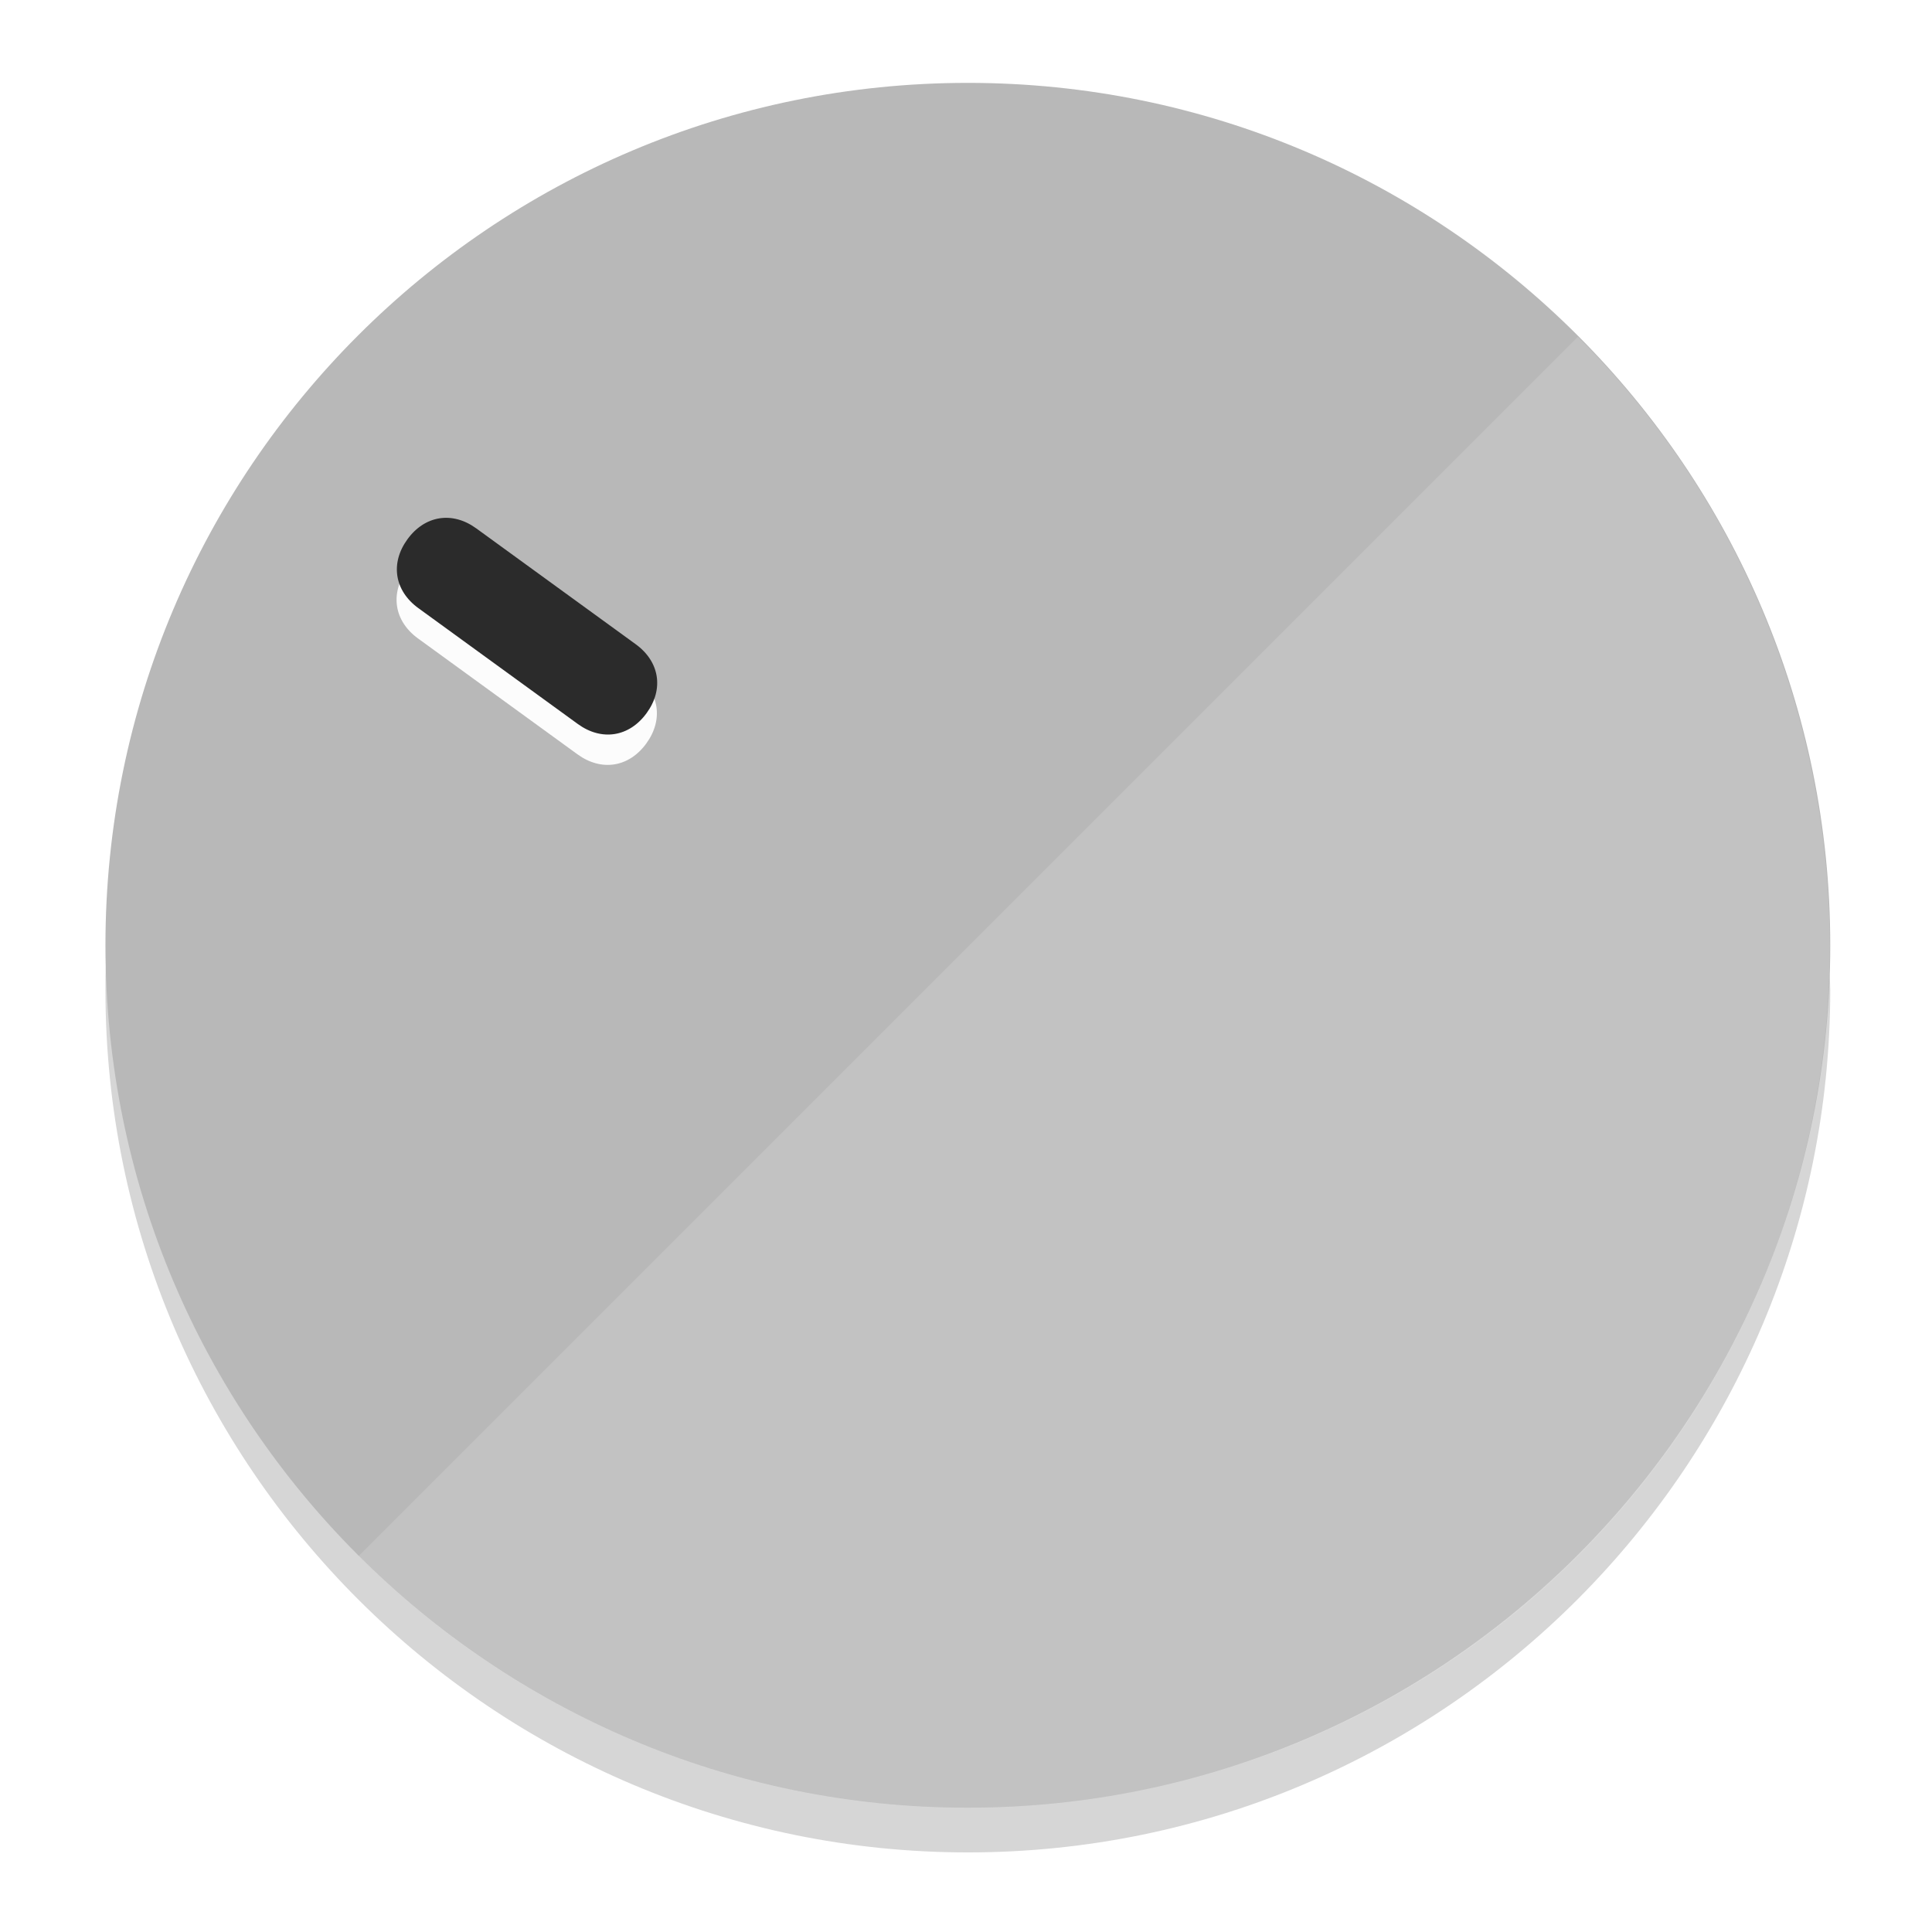
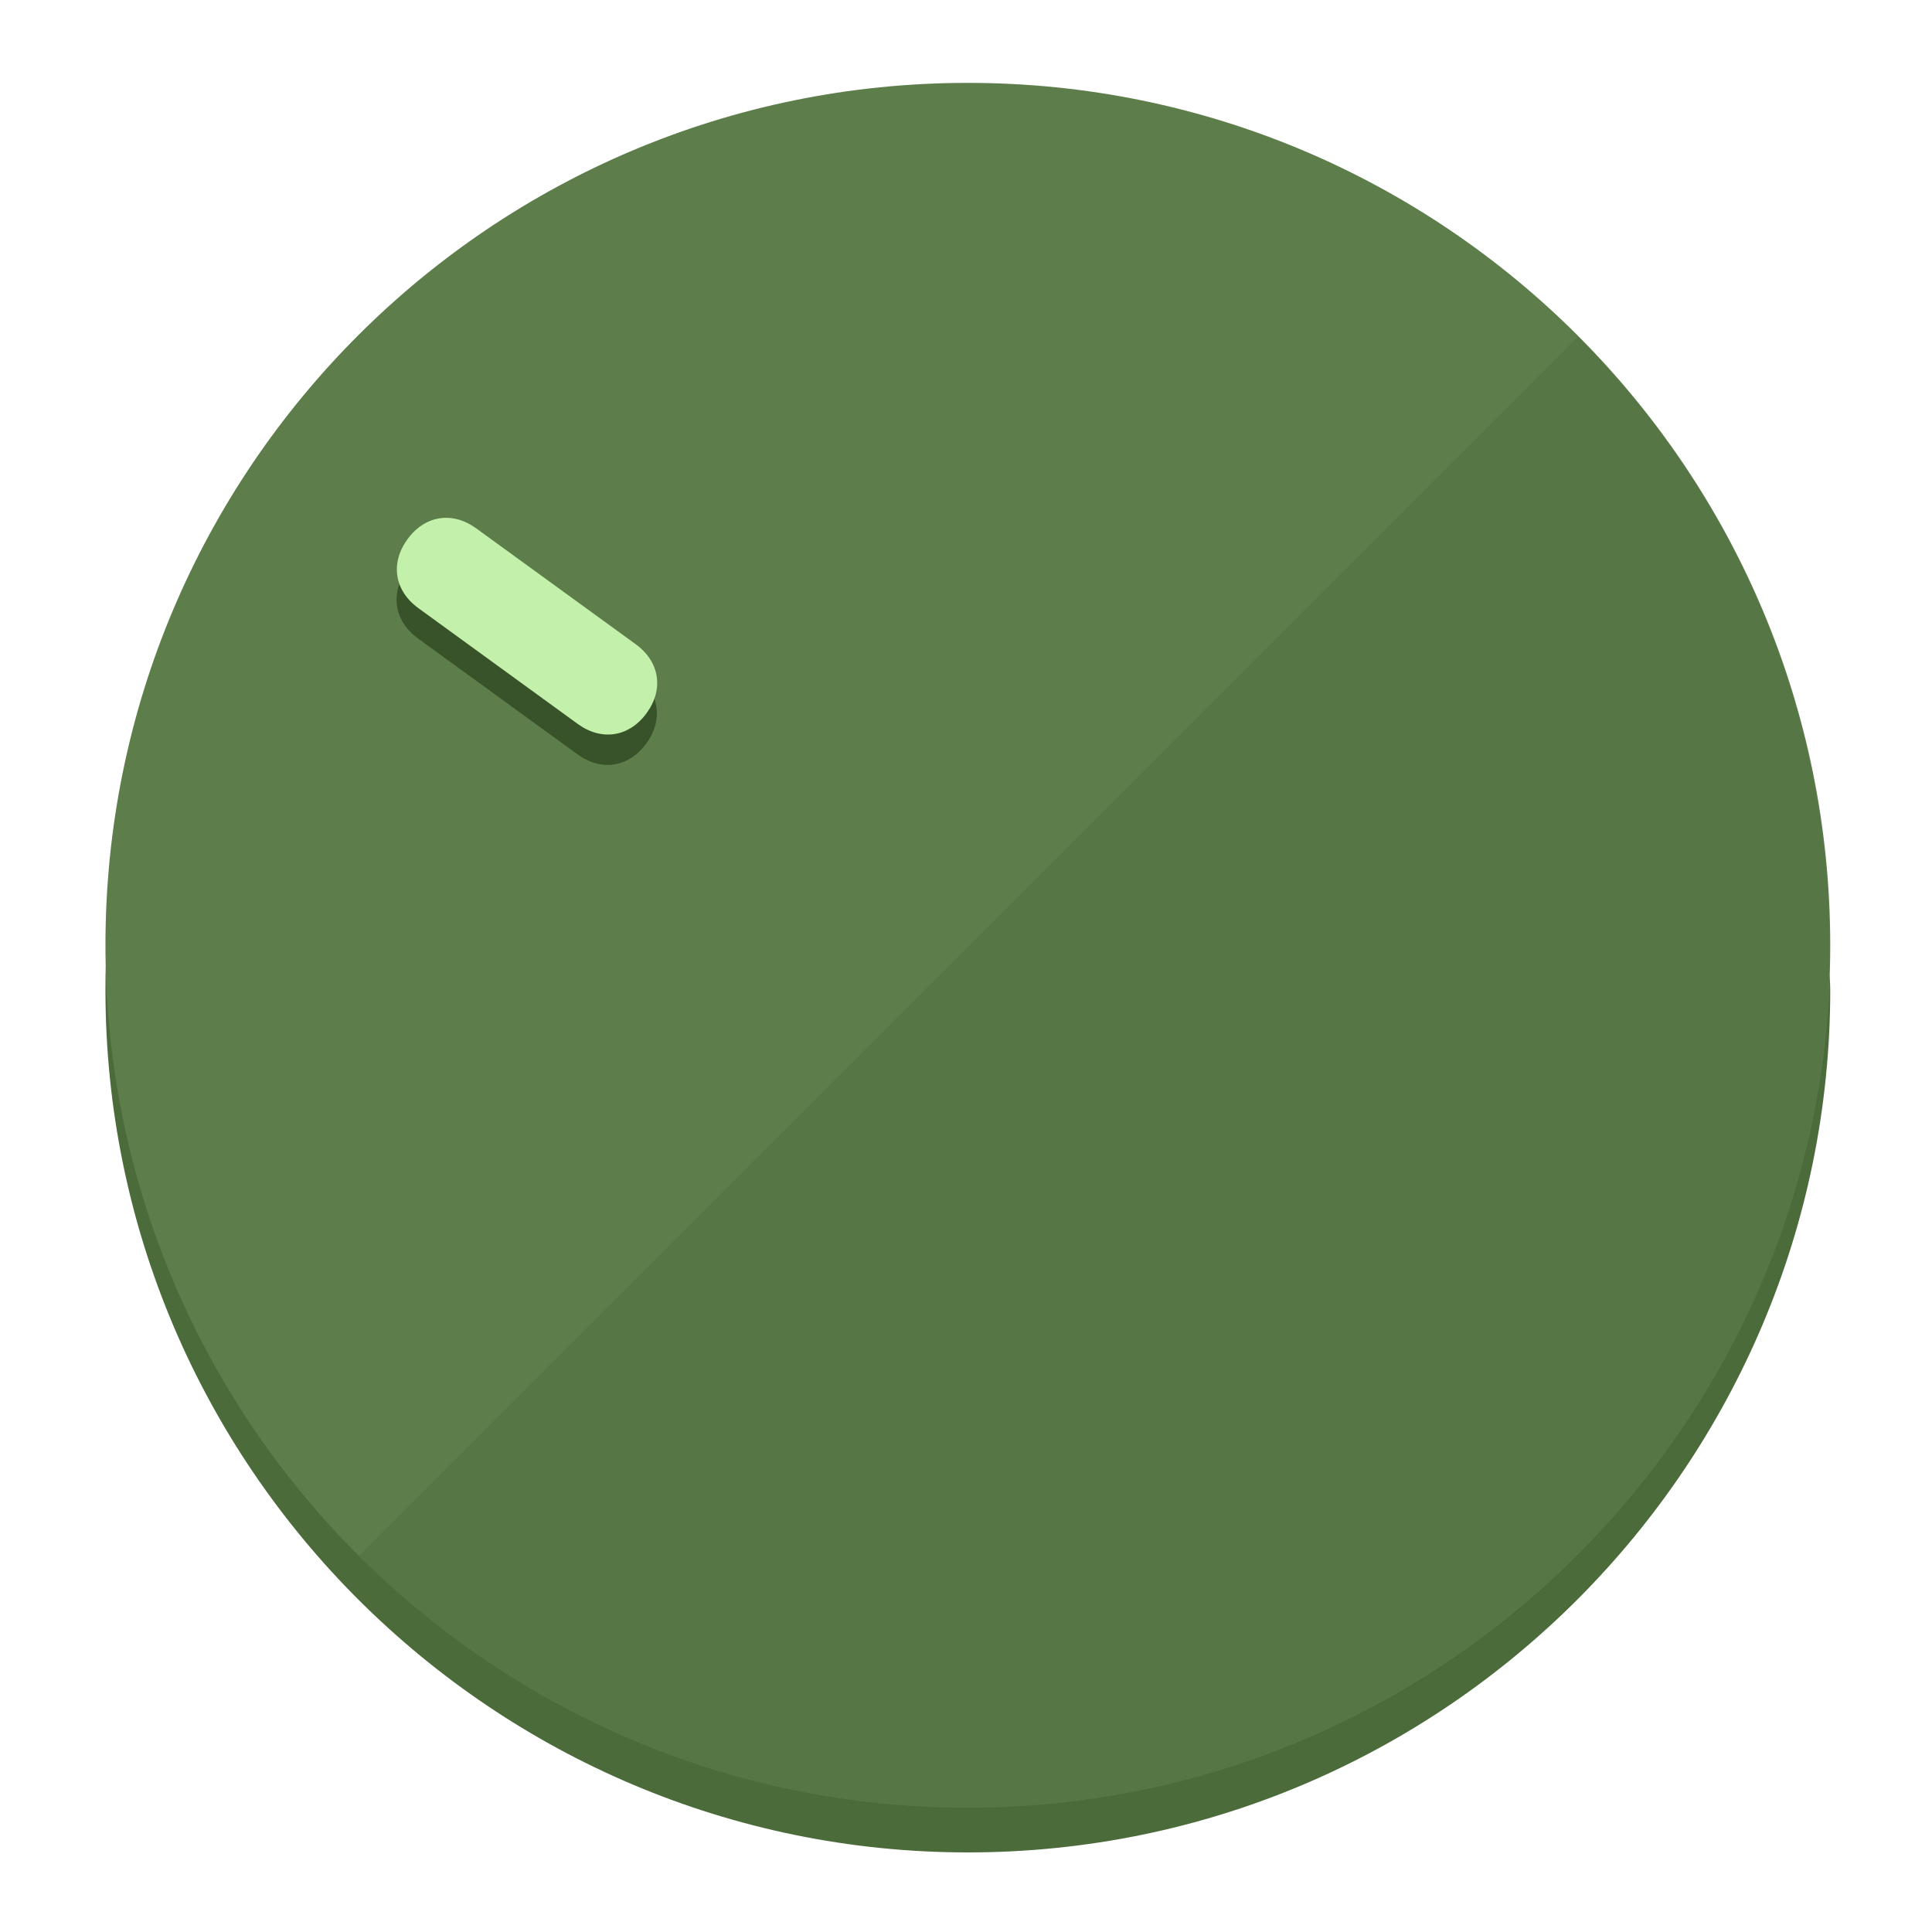
<svg xmlns="http://www.w3.org/2000/svg" height="120px" width="120px" version="1.1" id="Layer_1" viewBox="0 0 496.8 496.8" xml:space="preserve">
  <defs id="defs23" />
  <g id="g3158">
-     <path style="display:inline;fill:#D6D6D6;fill-opacity:1;stroke-width:1.584" d="m 248.875,445.92 c 116.582,0 212.89,-91.238 220.493,-205.286 0,5.069 1.267,8.87 1.267,13.939 0,121.651 -98.842,221.76 -221.76,221.76 -121.651,0 -221.76,-98.842 -221.76,-221.76 0,-5.069 0,-8.87 1.267,-13.939 7.603,114.048 103.91,205.286 220.493,205.286 z" id="path8" />
-     <circle style="display:inline;fill:#B8B8B8;fill-opacity:1;stroke-width:1.584" cx="248.875" cy="243.071" r="221.76" id="circle12" />
-     <path style="display:inline;fill:#FCFCFC;fill-opacity:0.154;stroke-width:1.587" d="m 405.744,86.606 c 86.308,86.308 86.308,227.193 0,313.5 -86.308,86.308 -227.193,86.308 -313.5,0" id="path14" />
+     <path style="display:inline;fill:#4C6B3A;fill-opacity:1;stroke-width:1.584" d="m 248.875,445.92 c 116.582,0 212.89,-91.238 220.493,-205.286 0,5.069 1.267,8.87 1.267,13.939 0,121.651 -98.842,221.76 -221.76,221.76 -121.651,0 -221.76,-98.842 -221.76,-221.76 0,-5.069 0,-8.87 1.267,-13.939 7.603,114.048 103.91,205.286 220.493,205.286 z" id="path8" />
+     <circle style="display:inline;fill:#5D7D4B;fill-opacity:1;stroke-width:1.584" cx="248.875" cy="243.071" r="221.76" id="circle12" />
+     <path style="display:inline;fill:#385229;fill-opacity:0.154;stroke-width:1.587" d="m 405.744,86.606 c 86.308,86.308 86.308,227.193 0,313.5 -86.308,86.308 -227.193,86.308 -313.5,0" id="path14" />
  </g>
  <g id="g3198">
    <circle style="display:none;fill:#000000;fill-opacity:0;stroke-width:1.584" cx="-51.017" cy="344.188" r="221.76" id="circle12-3" transform="rotate(-54)" />
-     <path style="display:inline;fill:#FCFCFC;fill-opacity:1;stroke-width:1.584" d="m 163.397,173.469 c 6.151,4.469 7.272,11.549 2.803,17.7 v 0 c -4.469,6.151 -11.549,7.272 -17.7,2.803 l -41.007,-29.794 c -6.151,-4.469 -7.272,-11.549 -2.803,-17.7 v 0 c 4.469,-6.151 11.549,-7.272 17.7,-2.803 z" id="path3789" />
-     <path style="display:inline;fill:#2B2B2B;stroke-width:1.584" d="m 163.475,165.664 c 6.151,4.469 7.272,11.549 2.803,17.7 v 0 c -4.469,6.151 -11.549,7.272 -17.7,2.803 l -41.007,-29.794 c -6.151,-4.469 -7.272,-11.549 -2.803,-17.7 v 0 c 4.469,-6.151 11.549,-7.272 17.7,-2.803 z" id="path915" />
+     <path style="display:inline;fill:#385229;fill-opacity:1;stroke-width:1.584" d="m 163.397,173.469 c 6.151,4.469 7.272,11.549 2.803,17.7 v 0 c -4.469,6.151 -11.549,7.272 -17.7,2.803 l -41.007,-29.794 c -6.151,-4.469 -7.272,-11.549 -2.803,-17.7 v 0 c 4.469,-6.151 11.549,-7.272 17.7,-2.803 z" id="path3789" />
+     <path style="display:inline;fill:#C3F0AA;stroke-width:1.584" d="m 163.475,165.664 c 6.151,4.469 7.272,11.549 2.803,17.7 v 0 c -4.469,6.151 -11.549,7.272 -17.7,2.803 l -41.007,-29.794 c -6.151,-4.469 -7.272,-11.549 -2.803,-17.7 v 0 c 4.469,-6.151 11.549,-7.272 17.7,-2.803 z" id="path915" />
  </g>
</svg>
